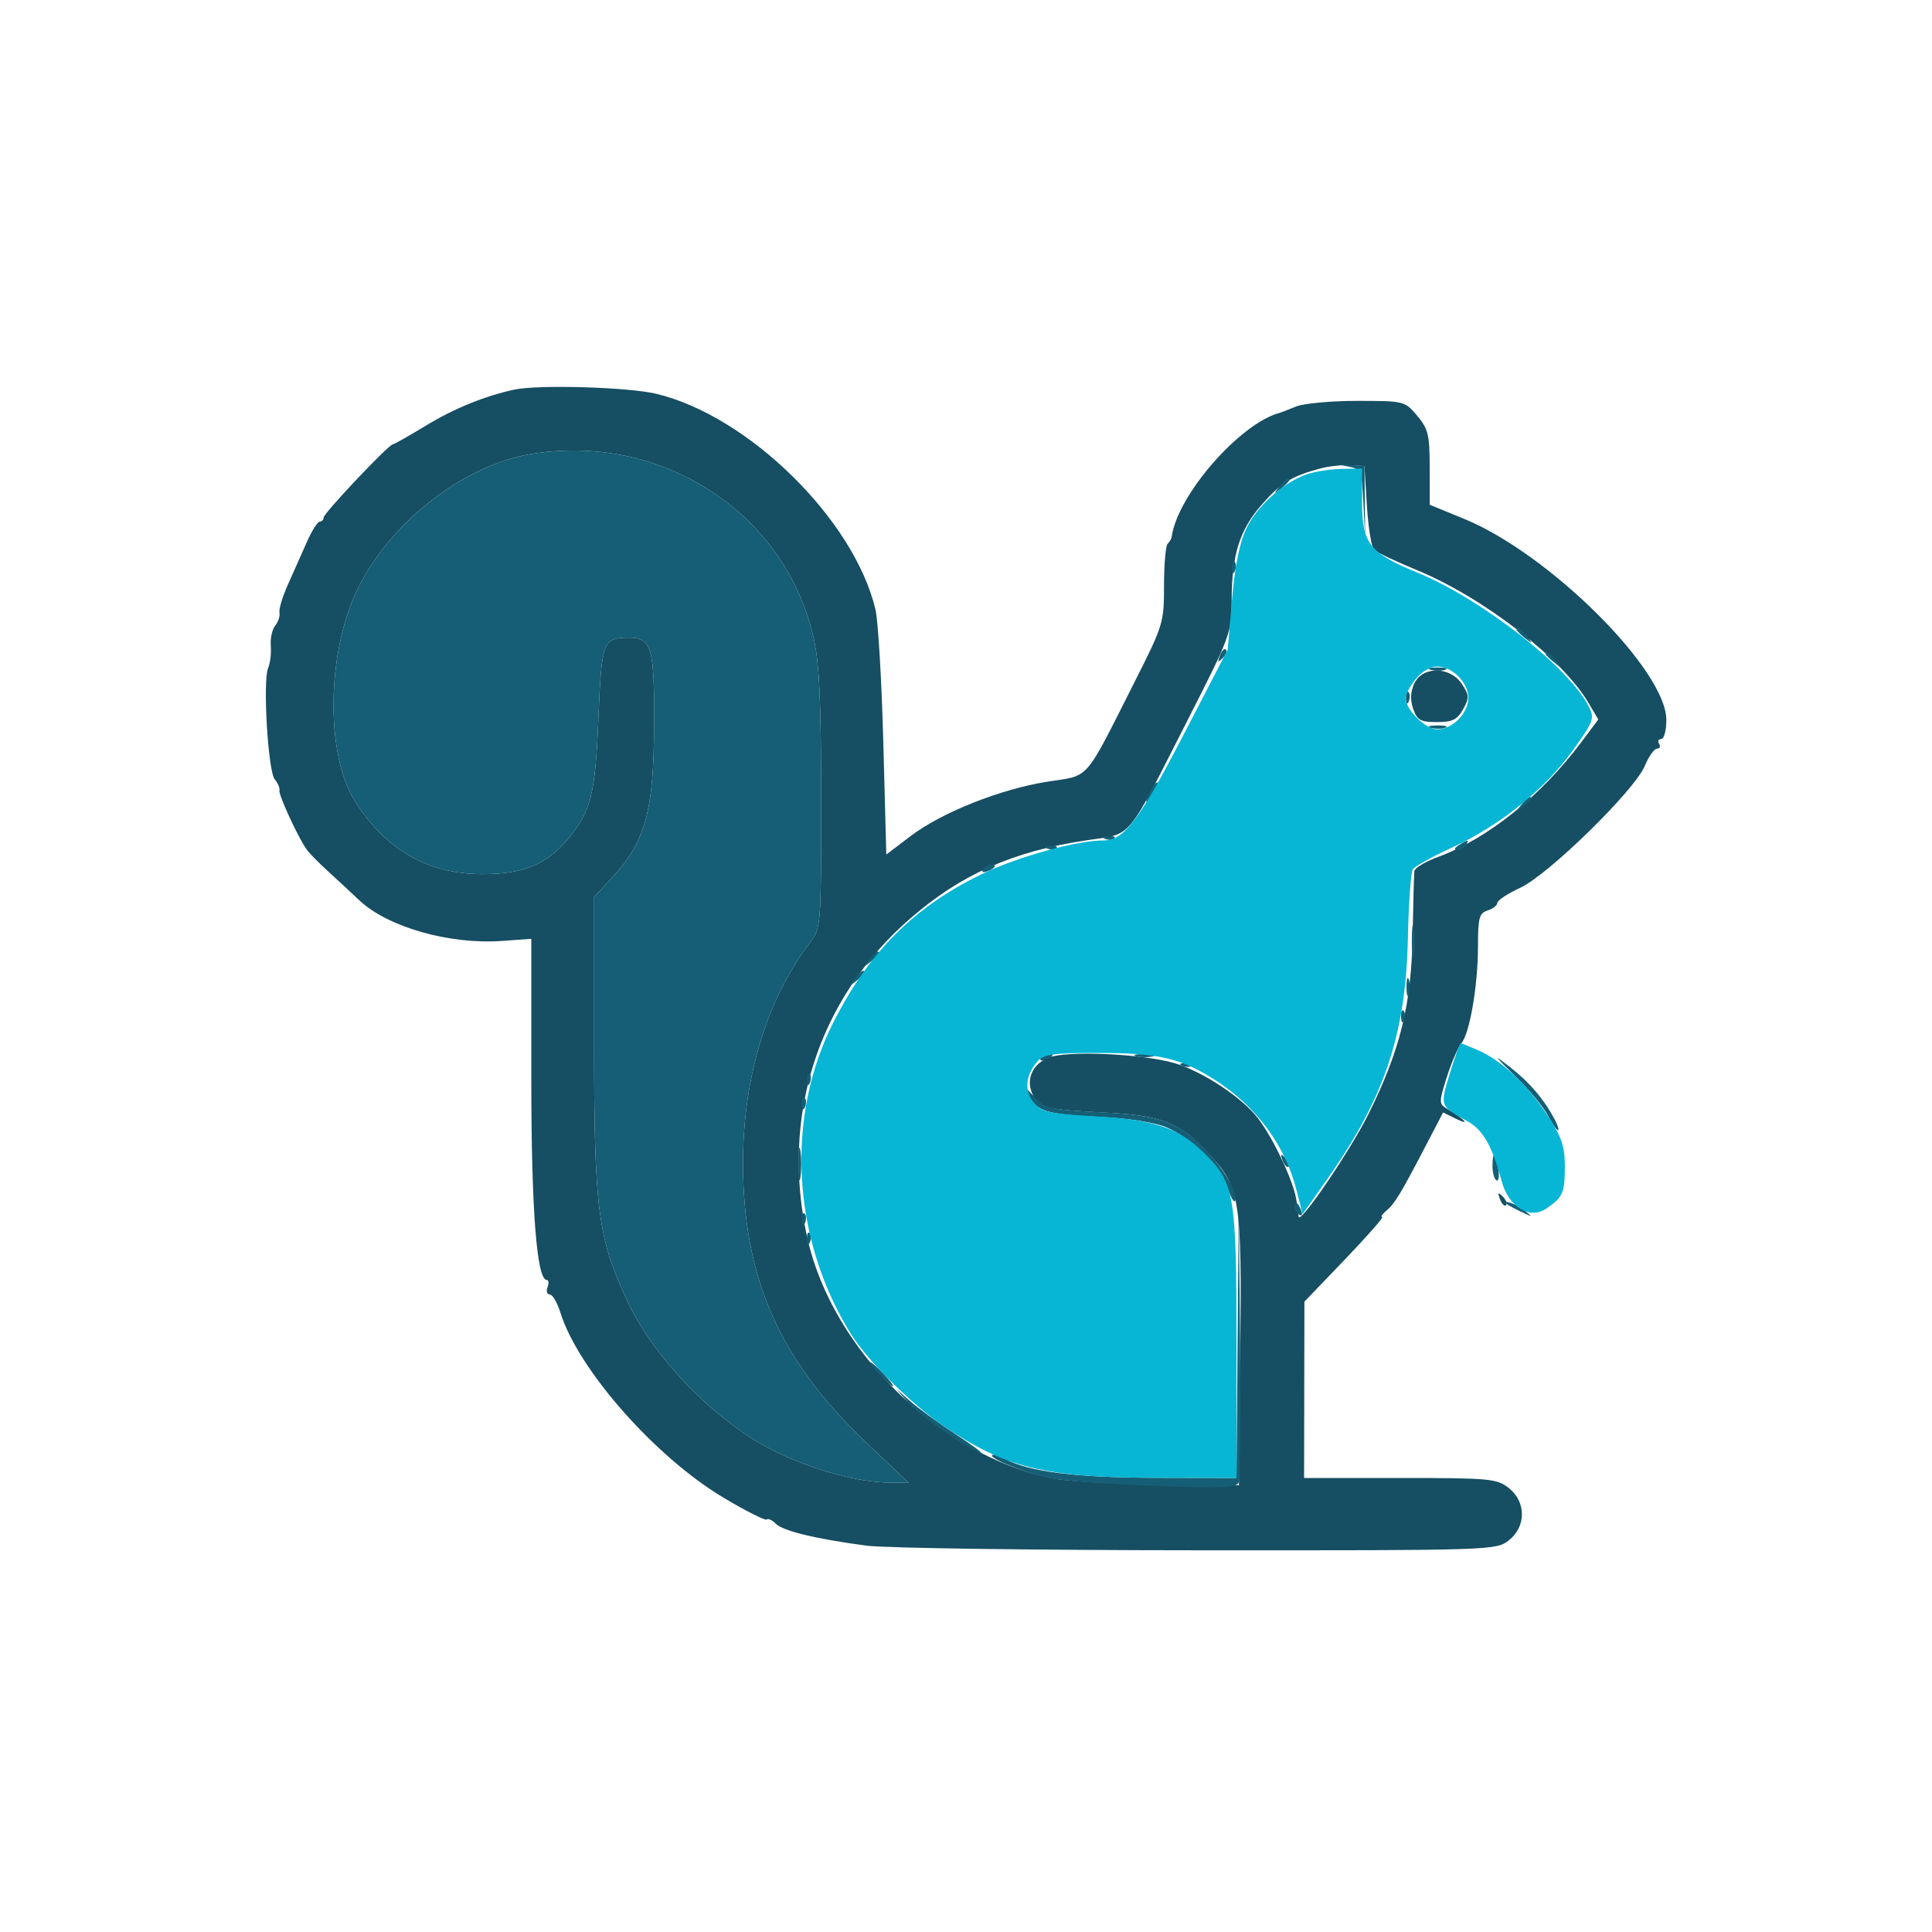
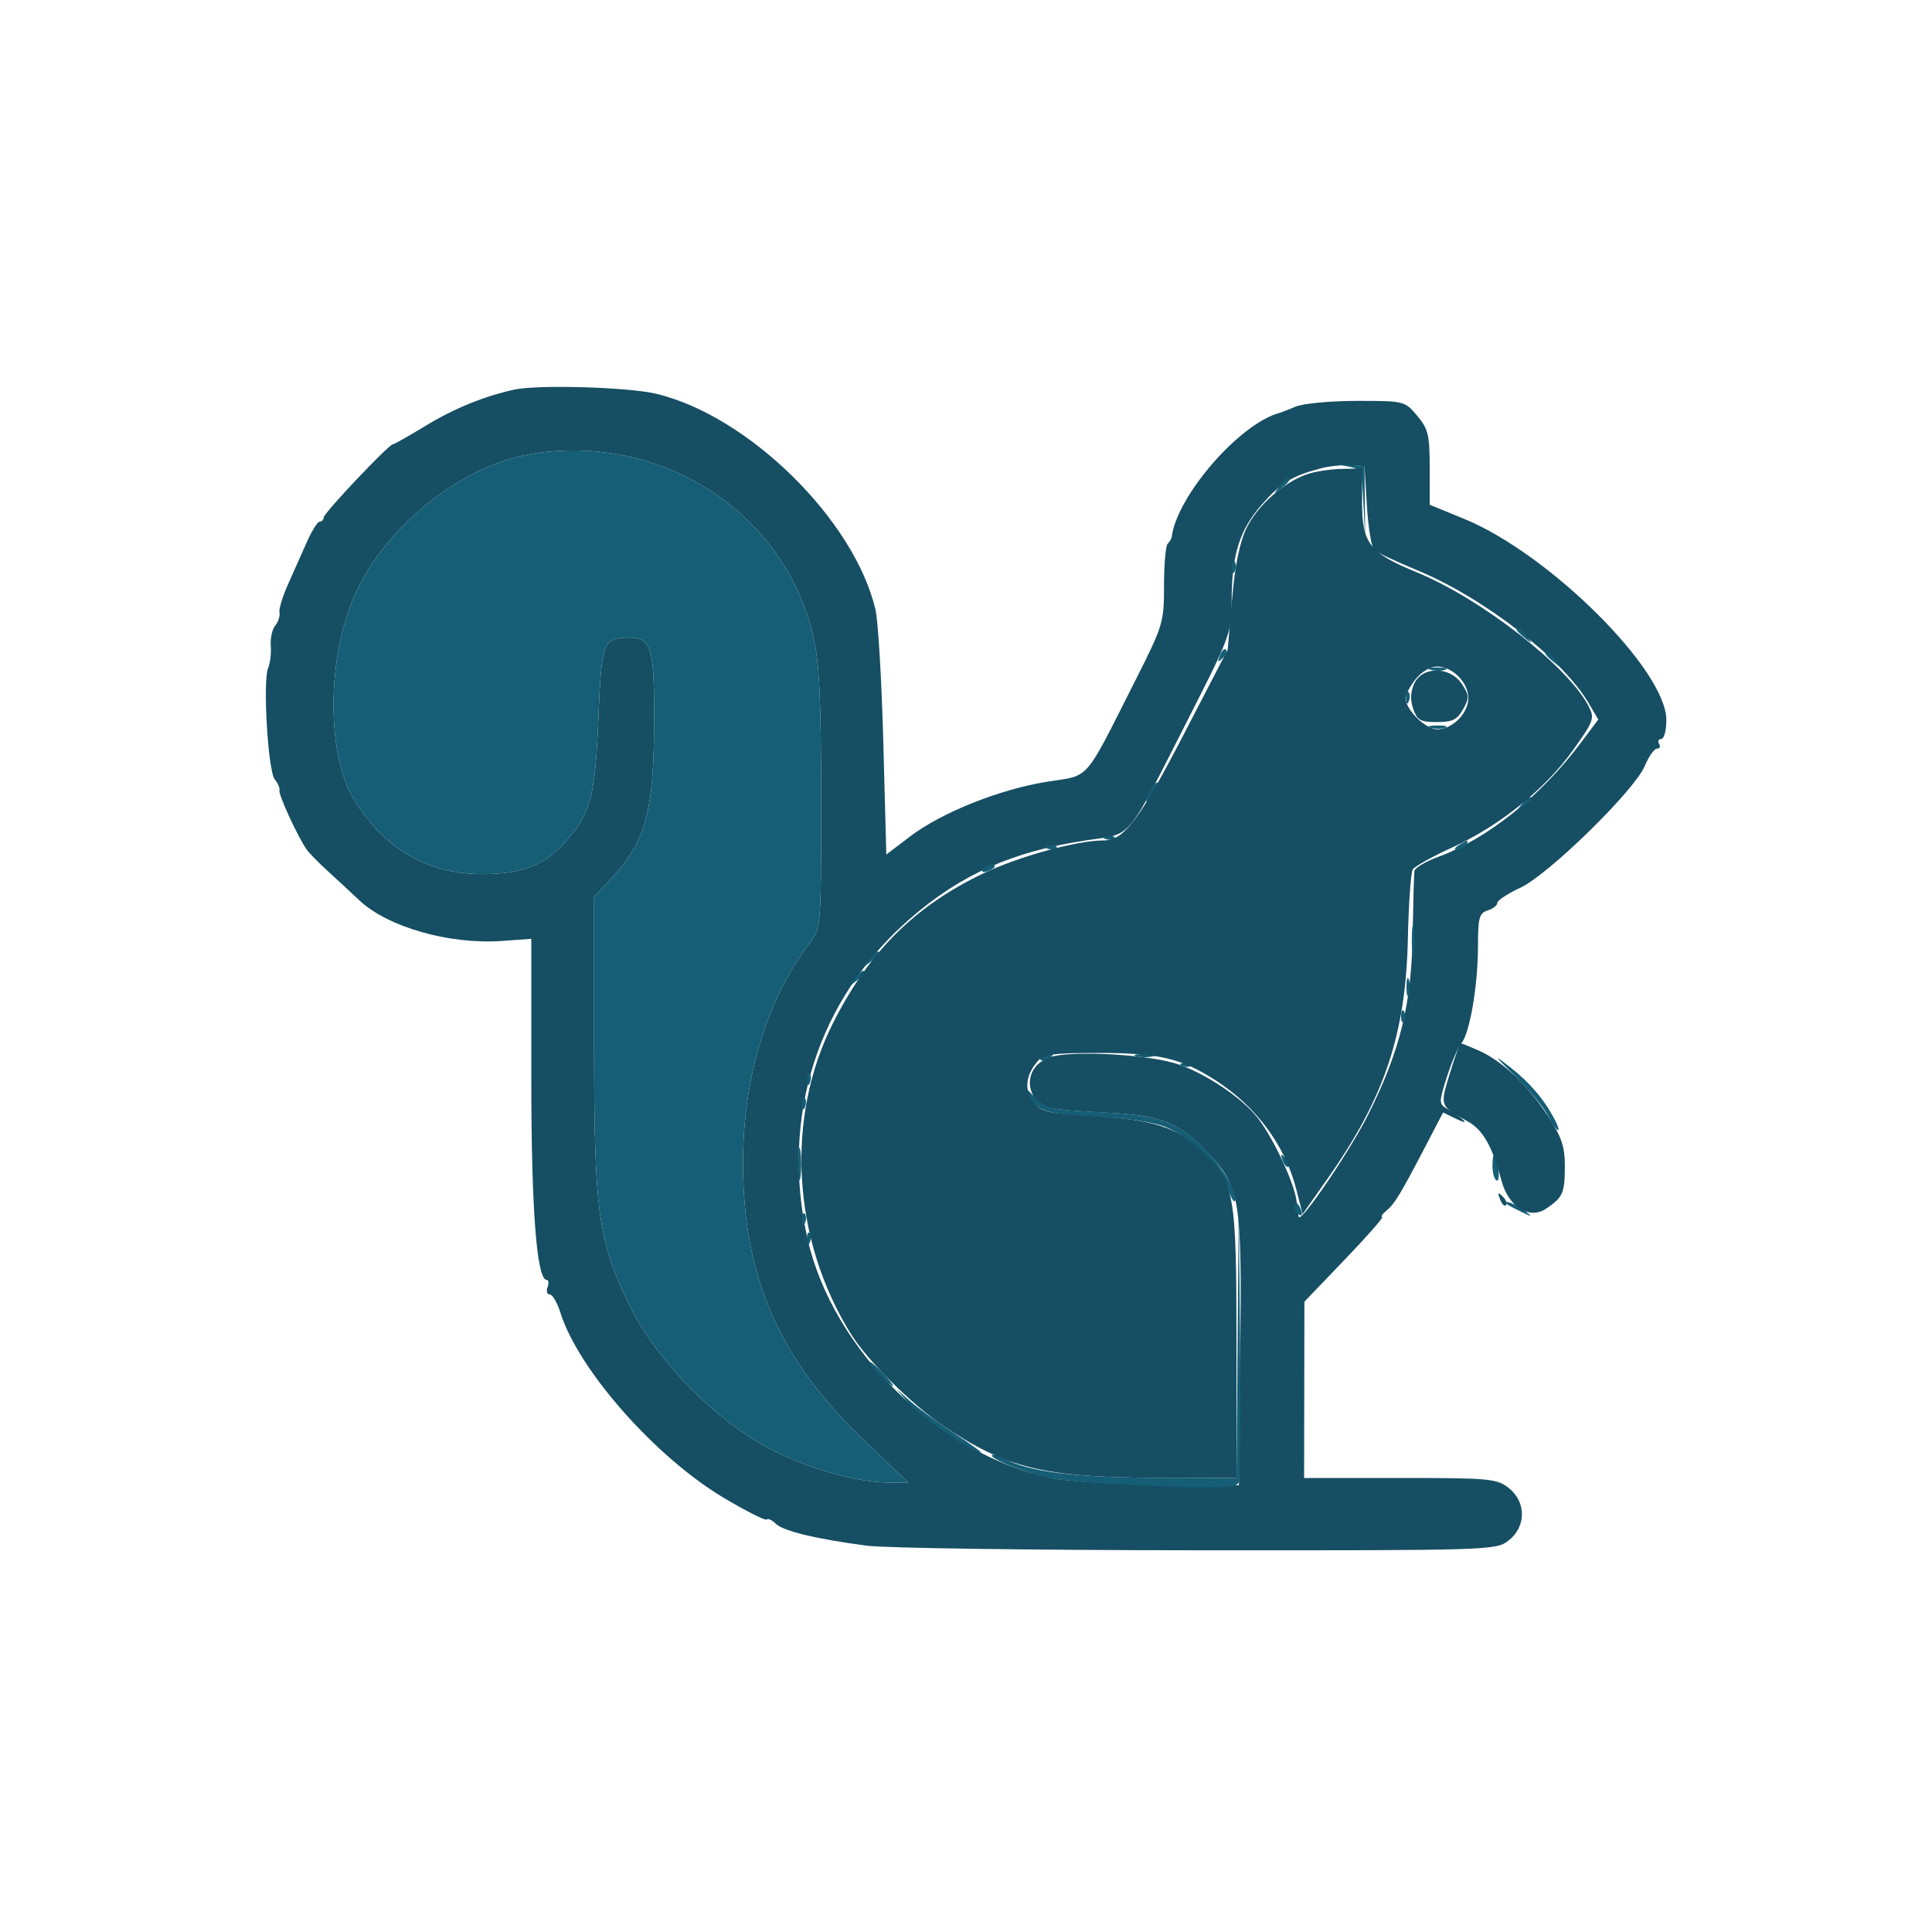
<svg xmlns="http://www.w3.org/2000/svg" width="400" height="400" viewBox="0 0 400 400" fill="none">
  <path d="M 106.500 80.663 C 100.412 81.973, 94.046 84.558, 88.286 88.057 C 84.716 90.226, 81.583 92, 81.322 92 C 80.487 92, 67 106.264, 67 107.148 C 67 107.617, 66.637 108, 66.192 108 C 65.748 108, 64.545 109.912, 63.518 112.250 C 62.491 114.588, 60.738 118.525, 59.622 121 C 58.507 123.475, 57.713 126.096, 57.858 126.824 C 58.003 127.552, 57.608 128.767, 56.980 129.524 C 56.352 130.280, 55.940 132.159, 56.063 133.700 C 56.186 135.240, 55.939 137.315, 55.513 138.312 C 54.378 140.968, 55.489 159.679, 56.881 161.357 C 57.535 162.145, 57.972 163.174, 57.852 163.645 C 57.627 164.528, 61.731 173.429, 63.500 175.893 C 64.050 176.659, 66.037 178.684, 67.915 180.393 C 69.793 182.102, 72.694 184.791, 74.362 186.370 C 80.245 191.939, 93.076 195.597, 103.963 194.809 L 110 194.372 110 223.212 C 110 250.391, 111.118 265, 113.197 265 C 113.604 265, 113.678 265.675, 113.362 266.500 C 113.045 267.325, 113.249 268, 113.815 268 C 114.382 268, 115.372 269.688, 116.017 271.750 C 119.708 283.565, 135.705 301.700, 149.866 310.124 C 154.468 312.861, 158.459 314.875, 158.735 314.598 C 159.012 314.322, 159.853 314.710, 160.604 315.462 C 162.130 316.987, 168.986 318.641, 179.500 320.020 C 183.350 320.525, 214.227 320.952, 248.115 320.969 C 308.959 321, 309.763 320.974, 312.365 318.927 C 316.009 316.061, 316.009 310.939, 312.365 308.073 C 309.900 306.134, 308.448 306, 289.865 306 L 270 306 270.032 287.750 L 270.064 269.500 278.452 260.750 C 283.066 255.937, 286.539 251.986, 286.170 251.968 C 285.802 251.951, 286.175 251.379, 287 250.698 C 288.722 249.277, 289.950 247.258, 295.082 237.413 L 298.775 230.326 301.638 231.716 C 304.566 233.137, 303.197 231.717, 299.489 229.487 C 297.912 228.539, 297.916 228.123, 299.552 222.987 C 300.512 219.969, 301.867 216.825, 302.562 216 C 304.302 213.933, 306 203.998, 306 195.884 C 306 190.013, 306.260 189.052, 308 188.500 C 309.100 188.151, 310 187.448, 310 186.938 C 310 186.428, 312.137 185.018, 314.750 183.806 C 320.597 181.093, 338.405 163.668, 340.531 158.580 C 341.354 156.611, 342.497 155, 343.072 155 C 343.648 155, 343.840 154.550, 343.500 154 C 343.160 153.450, 343.359 153, 343.941 153 C 344.523 153, 345 151.232, 345 149.071 C 345 138.757, 320.776 114.659, 303.135 107.424 L 296.007 104.500 296.003 96.827 C 296 90.033, 295.703 88.801, 293.411 86.077 C 290.843 83.025, 290.743 83, 280.976 83 C 275.561 83, 269.863 83.525, 268.315 84.166 C 266.767 84.808, 265.275 85.390, 265 85.461 C 256.758 87.588, 243.701 102.562, 242.586 111.167 C 242.539 111.533, 242.163 112.171, 241.750 112.583 C 241.338 112.996, 241 116.886, 241 121.228 C 241 128.876, 240.816 129.487, 235.095 140.811 C 224.297 162.187, 225.820 160.429, 216.880 161.836 C 207.101 163.375, 195.005 168.186, 188.500 173.125 L 183.500 176.921 182.881 153.710 C 182.541 140.945, 181.813 128.583, 181.264 126.240 C 176.905 107.647, 154.922 86.023, 135.794 81.514 C 129.975 80.142, 111.423 79.603, 106.500 80.663 M 109.780 94.030 C 96.130 96.330, 81.210 107.834, 74.323 121.369 C 67.616 134.551, 67.248 156.084, 73.560 166 C 79.900 175.959, 88.630 180.944, 99.790 180.978 C 108.215 181.003, 113.123 179.015, 117.526 173.794 C 122.342 168.081, 123.243 164.534, 123.893 148.712 C 124.546 132.805, 124.829 132.046, 130.128 132.015 C 134.944 131.987, 135.507 133.942, 135.423 150.408 C 135.334 167.934, 133.607 174.217, 126.865 181.531 L 123 185.724 123 215.904 C 123 250.738, 123.778 256.580, 130.200 270 C 135.802 281.705, 148.781 294.804, 160.381 300.460 C 168.497 304.417, 177.638 306.903, 184.301 306.965 L 188.103 307 179.132 298.463 C 161.272 281.467, 153.767 264.272, 153.834 240.500 C 153.882 223.006, 158.788 206.883, 167.580 195.317 C 170 192.134, 170 192.129, 170 165.514 C 170 144.933, 169.644 137.330, 168.431 131.998 C 162.535 106.074, 136.878 89.465, 109.780 94.030 M 273.500 96.954 C 267.490 98.544, 265.244 99.916, 261.277 104.423 C 256.617 109.717, 255 114.898, 255 124.535 C 255 130.931, 254.658 131.855, 246.009 148.842 C 232.857 174.673, 234.686 172.500, 224.848 173.989 C 209.618 176.294, 198.929 181.050, 188.411 190.202 C 169.314 206.820, 161.499 231.219, 167.186 256.471 C 172.374 279.506, 194.464 301.218, 217.599 306.021 C 220.747 306.674, 230.788 307.274, 239.911 307.354 L 256.500 307.500 256.787 280 C 257.122 247.987, 256.771 245.818, 250.098 238.678 C 244.244 232.414, 240.535 230.952, 229 230.363 C 216.747 229.737, 215.285 229.400, 213.944 226.895 C 212.267 223.762, 213.576 220.418, 217.041 218.983 C 220.692 217.471, 236.285 218.134, 243.083 220.091 C 248.899 221.765, 257.160 227.210, 260.472 231.552 C 263.763 235.867, 268.005 245, 268.443 248.715 C 268.624 250.247, 268.823 251.694, 268.886 251.930 C 269.272 253.386, 279.692 238.010, 283.409 230.500 C 289.920 217.345, 292.217 207.967, 292.469 193.500 C 292.585 186.900, 292.751 180.975, 292.840 180.333 C 292.928 179.691, 295.137 178.377, 297.750 177.414 C 307.995 173.637, 319.048 164.790, 327.337 153.732 L 330.911 148.963 328.871 145.506 C 323.474 136.358, 307.132 123.716, 293.366 118.039 C 289.040 116.255, 285.050 114.371, 284.500 113.852 C 283.950 113.333, 283.275 109.216, 283 104.704 L 282.500 96.500 279.500 96.330 C 277.850 96.236, 275.150 96.517, 273.500 96.954 M 292.800 141.540 C 292.014 143.265, 291.948 144.950, 292.595 146.790 C 293.413 149.116, 294.106 149.500, 297.486 149.500 C 300.699 149.500, 301.695 149.015, 302.902 146.865 C 304.229 144.502, 304.205 143.961, 302.667 141.615 C 300.250 137.925, 294.467 137.881, 292.800 141.540 M 310.564 248.293 C 310.940 249.279, 311.499 249.834, 311.807 249.526 C 312.115 249.219, 311.808 248.412, 311.124 247.733 C 310.136 246.753, 310.022 246.868, 310.564 248.293" fill="#164E63" fill-rule="evenodd" />
  <path d="M 109.780 94.030 C 96.130 96.330, 81.210 107.834, 74.323 121.369 C 67.616 134.551, 67.248 156.084, 73.560 166 C 79.900 175.959, 88.630 180.944, 99.790 180.978 C 108.215 181.003, 113.123 179.015, 117.526 173.794 C 122.342 168.081, 123.243 164.534, 123.893 148.712 C 124.546 132.805, 124.829 132.046, 130.128 132.015 C 134.944 131.987, 135.507 133.942, 135.423 150.408 C 135.334 167.934, 133.607 174.217, 126.865 181.531 L 123 185.724 123 215.904 C 123 250.738, 123.778 256.580, 130.200 270 C 135.802 281.705, 148.781 294.804, 160.381 300.460 C 168.497 304.417, 177.638 306.903, 184.301 306.965 L 188.103 307 179.132 298.463 C 161.272 281.467, 153.767 264.272, 153.834 240.500 C 153.882 223.006, 158.788 206.883, 167.580 195.317 C 170 192.134, 170 192.129, 170 165.514 C 170 144.933, 169.644 137.330, 168.431 131.998 C 162.535 106.074, 136.878 89.465, 109.780 94.030 M 278.957 96.560 C 281.864 97.111, 281.921 97.245, 282.283 104.310 L 282.651 111.500 282.576 104 L 282.500 96.500 279.250 96.250 C 276.125 96.010, 276.113 96.021, 278.957 96.560 M 264.872 100.750 C 263.629 102.336, 263.664 102.371, 265.250 101.128 C 266.916 99.821, 267.445 99, 266.622 99 C 266.415 99, 265.627 99.787, 264.872 100.750 M 255.079 117.583 C 255.127 118.748, 255.364 118.985, 255.683 118.188 C 255.972 117.466, 255.936 116.603, 255.604 116.271 C 255.272 115.939, 255.036 116.529, 255.079 117.583 M 314 130.378 C 314 130.585, 314.788 131.373, 315.750 132.128 C 317.336 133.371, 317.371 133.336, 316.128 131.750 C 314.821 130.084, 314 129.555, 314 130.378 M 252.564 135.707 C 252.022 137.132, 252.136 137.247, 253.124 136.267 C 253.808 135.588, 254.115 134.781, 253.807 134.474 C 253.499 134.166, 252.940 134.721, 252.564 135.707 M 320 135.378 C 320 135.585, 320.788 136.373, 321.750 137.128 C 323.336 138.371, 323.371 138.336, 322.128 136.750 C 320.821 135.084, 320 134.555, 320 135.378 M 296.269 138.693 C 297.242 138.947, 298.592 138.930, 299.269 138.656 C 299.946 138.382, 299.150 138.175, 297.500 138.195 C 295.850 138.215, 295.296 138.439, 296.269 138.693 M 291.079 144.583 C 291.127 145.748, 291.364 145.985, 291.683 145.188 C 291.972 144.466, 291.936 143.603, 291.604 143.271 C 291.272 142.939, 291.036 143.529, 291.079 144.583 M 296.269 150.693 C 297.242 150.947, 298.592 150.930, 299.269 150.656 C 299.946 150.382, 299.150 150.175, 297.500 150.195 C 295.850 150.215, 295.296 150.439, 296.269 150.693 M 238 164 C 237.411 165.100, 237.155 166, 237.430 166 C 237.705 166, 238.411 165.100, 239 164 C 239.589 162.900, 239.845 162, 239.570 162 C 239.295 162, 238.589 162.900, 238 164 M 314.872 166.750 C 313.629 168.336, 313.664 168.371, 315.250 167.128 C 316.212 166.373, 317 165.585, 317 165.378 C 317 164.555, 316.179 165.084, 314.872 166.750 M 228.813 173.683 C 229.534 173.972, 230.397 173.936, 230.729 173.604 C 231.061 173.272, 230.471 173.036, 229.417 173.079 C 228.252 173.127, 228.015 173.364, 228.813 173.683 M 302 175 C 301.099 175.582, 300.975 175.975, 301.691 175.985 C 302.346 175.993, 303.160 175.550, 303.500 175 C 304.267 173.758, 303.921 173.758, 302 175 M 216.813 175.683 C 217.534 175.972, 218.397 175.936, 218.729 175.604 C 219.061 175.272, 218.471 175.036, 217.417 175.079 C 216.252 175.127, 216.015 175.364, 216.813 175.683 M 203.507 179.989 C 203.157 180.555, 203.558 180.723, 204.448 180.382 C 206.180 179.717, 206.497 179, 205.059 179 C 204.541 179, 203.843 179.445, 203.507 179.989 M 291.158 184 C 291.158 185.375, 291.385 185.938, 291.662 185.250 C 291.940 184.563, 291.940 183.438, 291.662 182.750 C 291.385 182.063, 291.158 182.625, 291.158 184 M 292.300 195 C 292.300 198.025, 292.487 199.262, 292.716 197.750 C 292.945 196.238, 292.945 193.762, 292.716 192.250 C 292.487 190.738, 292.300 191.975, 292.300 195 M 179.872 198.750 C 178.629 200.336, 178.664 200.371, 180.250 199.128 C 181.916 197.821, 182.445 197, 181.622 197 C 181.415 197, 180.627 197.787, 179.872 198.750 M 176.872 202.750 C 175.629 204.336, 175.664 204.371, 177.250 203.128 C 178.916 201.821, 179.445 201, 178.622 201 C 178.415 201, 177.627 201.787, 176.872 202.750 M 291.195 204.500 C 291.215 206.150, 291.439 206.704, 291.693 205.731 C 291.947 204.758, 291.930 203.408, 291.656 202.731 C 291.382 202.054, 291.175 202.850, 291.195 204.500 M 290.079 210.583 C 290.127 211.748, 290.364 211.985, 290.683 211.188 C 290.972 210.466, 290.936 209.603, 290.604 209.271 C 290.272 208.939, 290.036 209.529, 290.079 210.583 M 215.507 218.989 C 215.157 219.555, 215.558 219.723, 216.448 219.382 C 218.180 218.717, 218.497 218, 217.059 218 C 216.541 218, 215.843 218.445, 215.507 218.989 M 235.250 218.689 C 236.213 218.941, 237.787 218.941, 238.750 218.689 C 239.713 218.438, 238.925 218.232, 237 218.232 C 235.075 218.232, 234.287 218.438, 235.250 218.689 M 313.676 222.760 C 316.523 225.540, 319.572 229.206, 320.452 230.907 C 321.332 232.608, 322.281 234, 322.561 234 C 322.841 234, 322.531 232.988, 321.873 231.750 C 319.617 227.513, 316.681 224.078, 312.592 220.893 C 309.061 218.143, 309.210 218.399, 313.676 222.760 M 244.813 220.683 C 245.534 220.972, 246.397 220.936, 246.729 220.604 C 247.061 220.272, 246.471 220.036, 245.417 220.079 C 244.252 220.127, 244.015 220.364, 244.813 220.683 M 167.079 223.583 C 167.127 224.748, 167.364 224.985, 167.683 224.188 C 167.972 223.466, 167.936 222.603, 167.604 222.271 C 167.272 221.939, 167.036 222.529, 167.079 223.583 M 212.884 226.727 C 214.643 230.098, 216.619 230.707, 227.500 231.232 C 233.639 231.528, 239.044 232.367, 241.500 233.406 C 246.686 235.599, 252.671 241.472, 254.084 245.755 C 254.697 247.613, 255.392 248.941, 255.628 248.706 C 256.659 247.675, 253.544 242.150, 249.692 238.177 C 243.873 232.175, 240.311 230.900, 227.563 230.254 C 217.436 229.740, 216.444 229.506, 214.174 227.100 C 212.018 224.814, 211.862 224.769, 212.884 226.727 M 166.079 228.583 C 166.127 229.748, 166.364 229.985, 166.683 229.188 C 166.972 228.466, 166.936 227.603, 166.604 227.271 C 166.272 226.939, 166.036 227.529, 166.079 228.583 M 165.300 241 C 165.300 244.025, 165.487 245.262, 165.716 243.750 C 165.945 242.238, 165.945 239.762, 165.716 238.250 C 165.487 236.738, 165.300 237.975, 165.300 241 M 265.564 240.293 C 265.940 241.279, 266.499 241.834, 266.807 241.526 C 267.115 241.219, 266.808 240.412, 266.124 239.733 C 265.136 238.753, 265.022 238.868, 265.564 240.293 M 309 241.441 C 309 242.784, 309.369 244.110, 309.819 244.388 C 310.270 244.667, 310.443 243.568, 310.206 241.947 C 309.681 238.373, 309 238.087, 309 241.441 M 268 249.941 C 268 250.459, 268.445 251.157, 268.989 251.493 C 269.555 251.843, 269.723 251.442, 269.382 250.552 C 268.717 248.820, 268 248.503, 268 249.941 M 312.083 249.365 C 312.313 249.565, 313.625 250.265, 315 250.920 C 317.357 252.042, 317.389 252.022, 315.559 250.555 C 313.966 249.279, 310.711 248.164, 312.083 249.365 M 256.234 277.750 L 256 306 239.250 305.965 C 222.805 305.930, 213.050 304.715, 208.164 302.092 C 206.880 301.402, 205.638 301.029, 205.404 301.263 C 204.750 301.916, 211.971 304.853, 217 305.978 C 219.475 306.532, 229.250 307.284, 238.721 307.649 C 253.114 308.204, 256.032 308.080, 256.488 306.893 C 256.787 306.112, 256.905 292.879, 256.750 277.487 L 256.467 249.500 256.234 277.750 M 166.079 252.583 C 166.127 253.748, 166.364 253.985, 166.683 253.188 C 166.972 252.466, 166.936 251.603, 166.604 251.271 C 166.272 250.939, 166.036 251.529, 166.079 252.583 M 167.079 256.583 C 167.127 257.748, 167.364 257.985, 167.683 257.188 C 167.972 256.466, 167.936 255.603, 167.604 255.271 C 167.272 254.939, 167.036 255.529, 167.079 256.583 M 182 284.500 C 183.292 285.875, 184.574 287, 184.849 287 C 185.124 287, 184.292 285.875, 183 284.500 C 181.708 283.125, 180.426 282, 180.151 282 C 179.876 282, 180.708 283.125, 182 284.500 M 188.004 290.360 C 190.448 293.160, 199.796 299.663, 202.921 300.737 C 203.790 301.035, 201.575 299.370, 198 297.037 C 194.425 294.704, 190.152 291.603, 188.504 290.147 L 185.507 287.500 188.004 290.360" fill="#155E75" fill-rule="evenodd" />
-   <path d="M 270.500 98.224 C 265.644 99.950, 260.310 104.727, 258.069 109.358 C 256.664 112.260, 255.685 117.085, 255.080 124.087 L 254.181 134.500 245.105 152 C 235.844 169.857, 232.718 174, 228.510 174 C 222.975 174, 210.941 177.306, 203.500 180.870 C 189.370 187.638, 179.985 196.976, 172.534 211.681 C 162.538 231.407, 163.970 256.589, 176.204 276.231 C 179.598 281.681, 188.651 290.682, 195.243 295.162 C 208.100 303.900, 216.316 305.917, 239.250 305.965 L 256 306 256 278.083 C 256 246.871, 255.616 244.731, 248.861 238.301 C 243.736 233.422, 238.783 231.820, 226.656 231.115 C 217.048 230.557, 215.605 230.230, 213.998 228.246 C 212.016 225.798, 212.315 222.618, 214.796 219.750 C 216.066 218.282, 218.076 218, 227.289 218 C 239.815 218, 244.434 219.060, 251.500 223.558 C 260 228.969, 266.035 237.069, 268.372 246.203 L 269.693 251.363 274.921 243.931 C 286.650 227.260, 291.051 214.085, 291.485 194.337 C 291.644 187.098, 292.097 180.653, 292.491 180.015 C 292.885 179.377, 296.575 177.320, 300.690 175.445 C 310.459 170.993, 319.921 163.370, 325.659 155.329 C 330.019 149.220, 330.194 148.725, 328.888 146.185 C 324.685 138.008, 306.643 123.950, 293.376 118.516 C 283.524 114.480, 282 112.528, 282 103.944 L 282 97 277.750 97.079 C 275.413 97.122, 272.150 97.638, 270.500 98.224 M 293.073 140.635 C 291.933 142.084, 291 143.823, 291 144.500 C 291 146.909, 295.136 151, 297.573 151 C 300.718 151, 304 147.681, 304 144.500 C 304 141.319, 300.718 138, 297.573 138 C 296.141 138, 294.295 139.081, 293.073 140.635 M 300.172 222.250 C 298.097 229.080, 298.047 228.947, 303.917 232.199 C 307.038 233.928, 308.966 237.330, 310.887 244.500 C 312.337 249.912, 316.685 252.590, 320.164 250.212 C 323.592 247.870, 323.968 247.010, 323.985 241.477 C 323.997 237.394, 323.333 235.430, 320.433 230.977 C 316.327 224.673, 310.974 219.625, 306.128 217.488 C 304.273 216.669, 302.602 216, 302.414 216 C 302.225 216, 301.217 218.813, 300.172 222.250" fill="#06B6D4" fill-rule="evenodd" />
+   <path d="M 270.500 98.224 C 265.644 99.950, 260.310 104.727, 258.069 109.358 C 256.664 112.260, 255.685 117.085, 255.080 124.087 L 254.181 134.500 245.105 152 C 235.844 169.857, 232.718 174, 228.510 174 C 222.975 174, 210.941 177.306, 203.500 180.870 C 189.370 187.638, 179.985 196.976, 172.534 211.681 C 162.538 231.407, 163.970 256.589, 176.204 276.231 C 179.598 281.681, 188.651 290.682, 195.243 295.162 C 208.100 303.900, 216.316 305.917, 239.250 305.965 L 256 306 256 278.083 C 256 246.871, 255.616 244.731, 248.861 238.301 C 243.736 233.422, 238.783 231.820, 226.656 231.115 C 217.048 230.557, 215.605 230.230, 213.998 228.246 C 212.016 225.798, 212.315 222.618, 214.796 219.750 C 216.066 218.282, 218.076 218, 227.289 218 C 239.815 218, 244.434 219.060, 251.500 223.558 C 260 228.969, 266.035 237.069, 268.372 246.203 L 269.693 251.363 274.921 243.931 C 286.650 227.260, 291.051 214.085, 291.485 194.337 C 291.644 187.098, 292.097 180.653, 292.491 180.015 C 292.885 179.377, 296.575 177.320, 300.690 175.445 C 310.459 170.993, 319.921 163.370, 325.659 155.329 C 330.019 149.220, 330.194 148.725, 328.888 146.185 C 324.685 138.008, 306.643 123.950, 293.376 118.516 C 283.524 114.480, 282 112.528, 282 103.944 L 282 97 277.750 97.079 C 275.413 97.122, 272.150 97.638, 270.500 98.224 M 293.073 140.635 C 291.933 142.084, 291 143.823, 291 144.500 C 291 146.909, 295.136 151, 297.573 151 C 300.718 151, 304 147.681, 304 144.500 C 304 141.319, 300.718 138, 297.573 138 C 296.141 138, 294.295 139.081, 293.073 140.635 M 300.172 222.250 C 298.097 229.080, 298.047 228.947, 303.917 232.199 C 307.038 233.928, 308.966 237.330, 310.887 244.500 C 312.337 249.912, 316.685 252.590, 320.164 250.212 C 323.592 247.870, 323.968 247.010, 323.985 241.477 C 323.997 237.394, 323.333 235.430, 320.433 230.977 C 316.327 224.673, 310.974 219.625, 306.128 217.488 C 304.273 216.669, 302.602 216, 302.414 216 C 302.225 216, 301.217 218.813, 300.172 222.250" fill="#164E63" fill-rule="evenodd" />
</svg>
